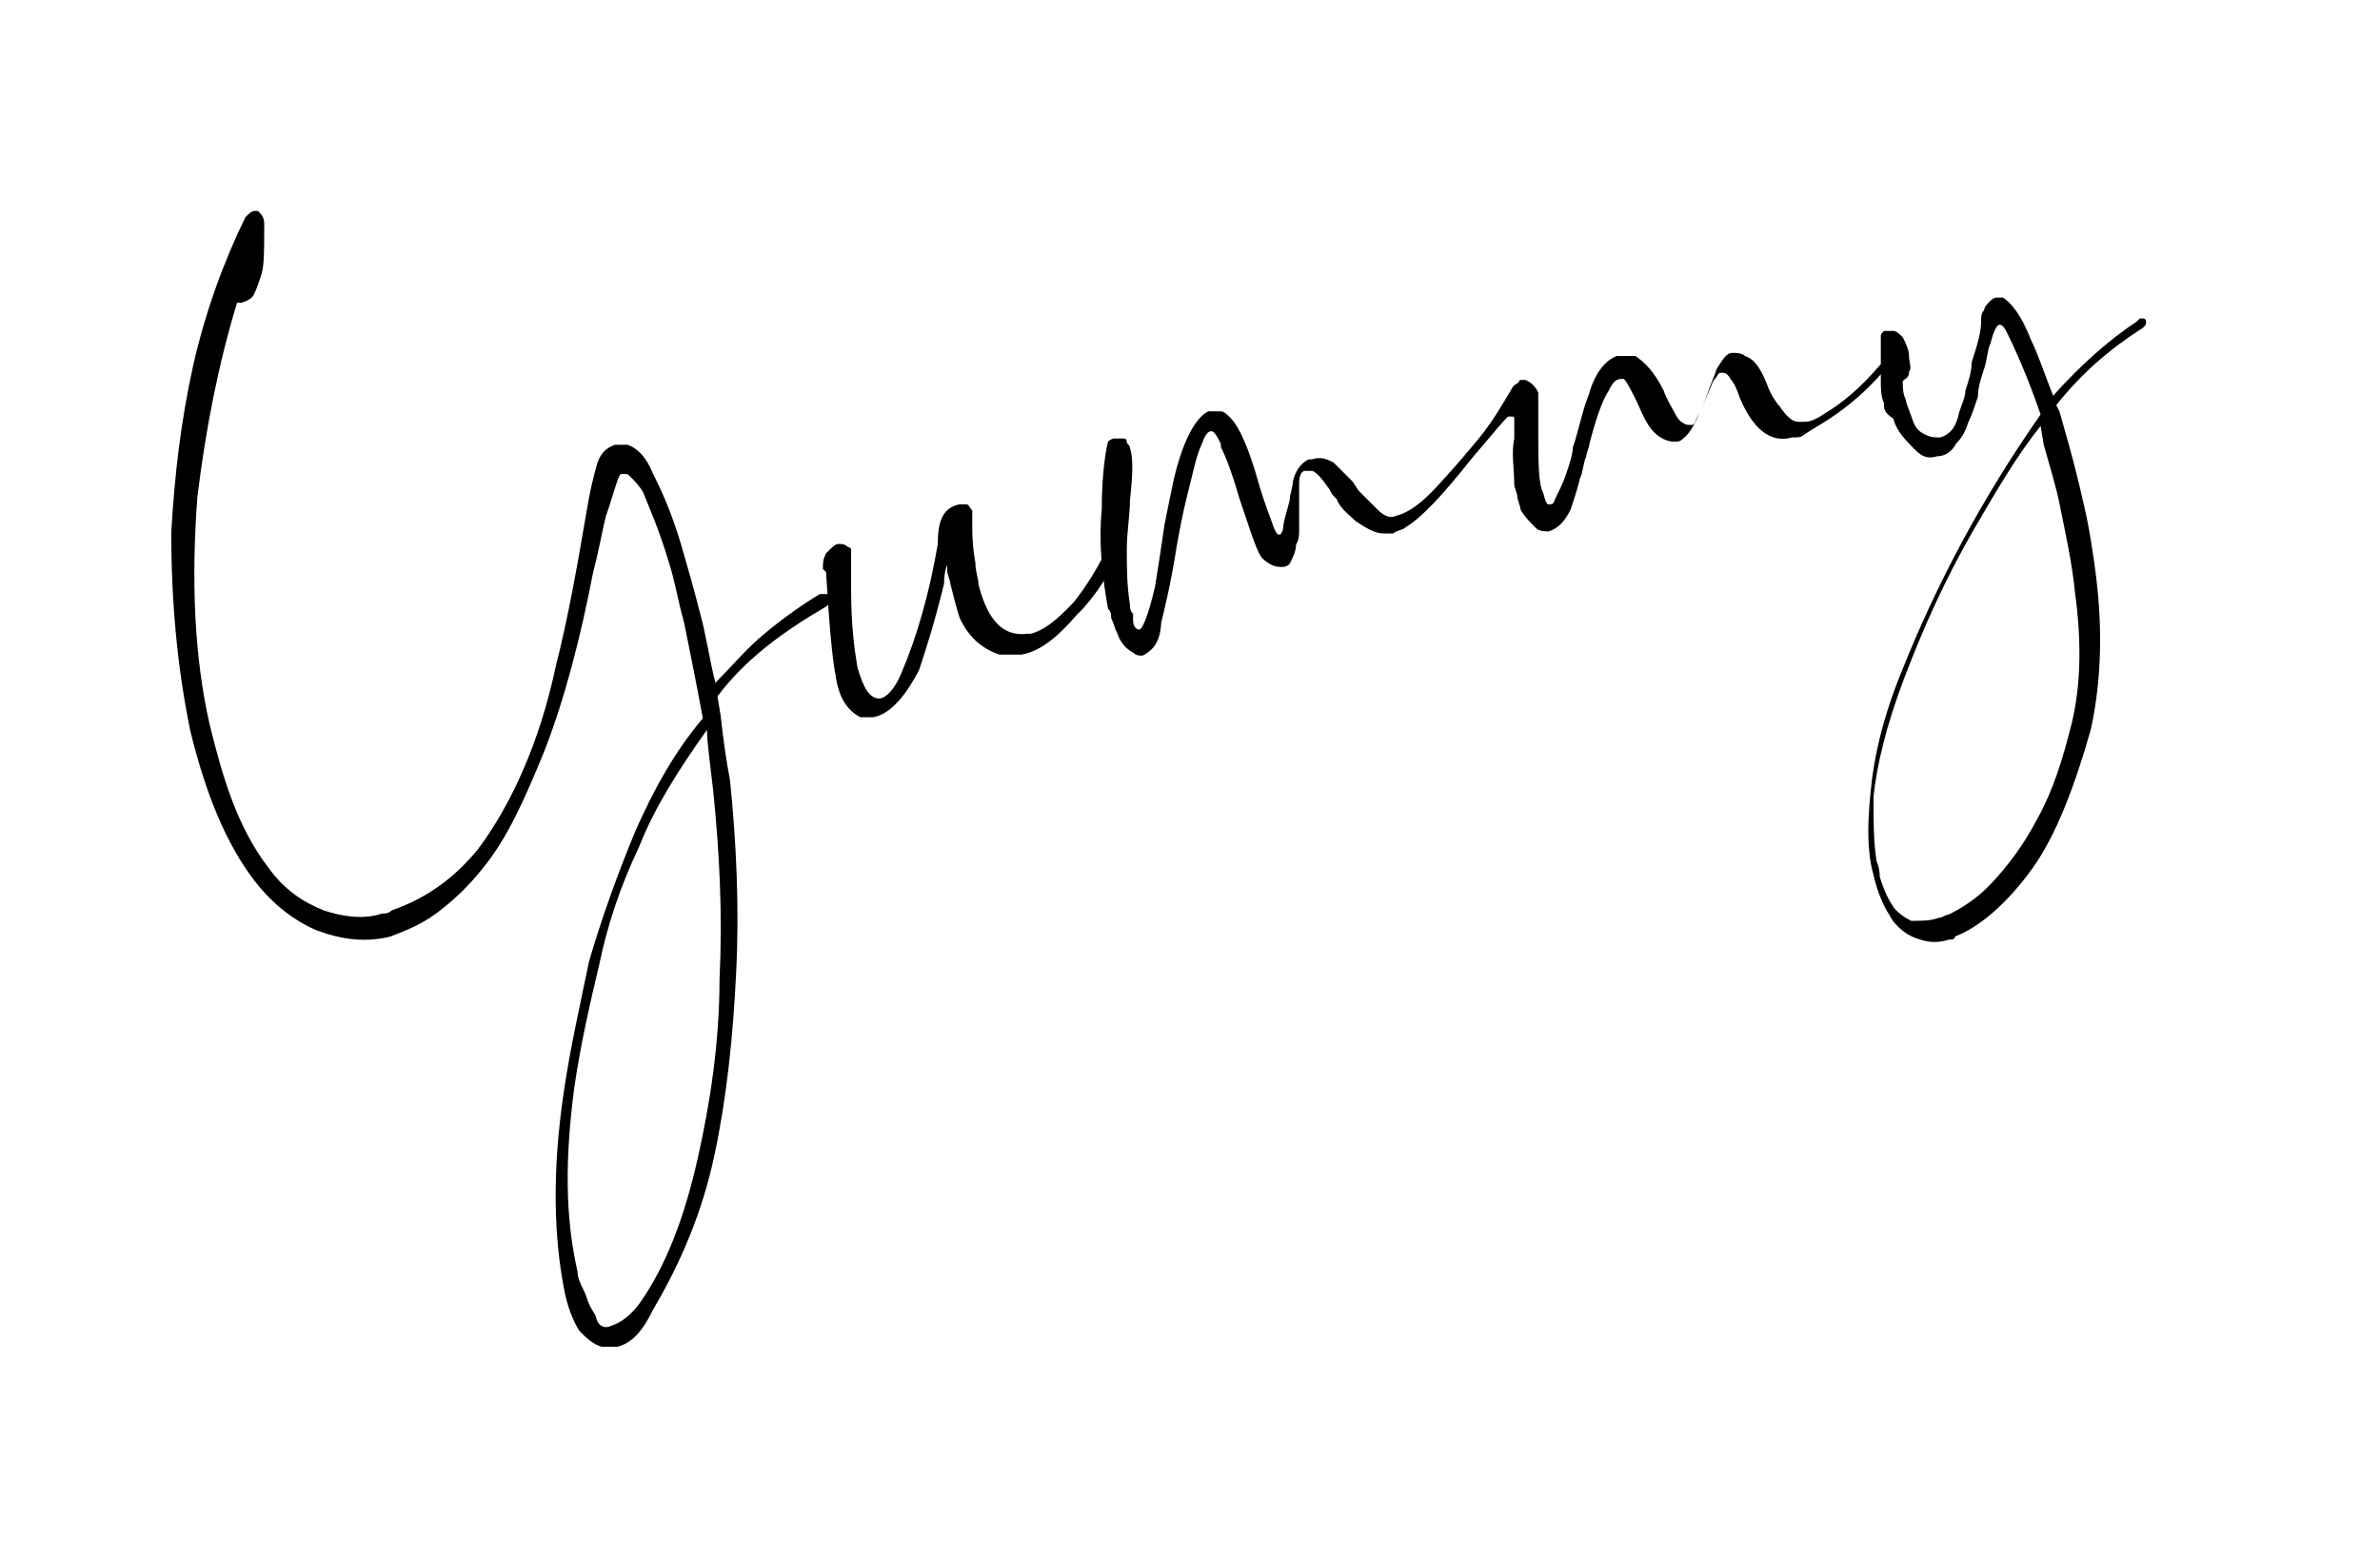
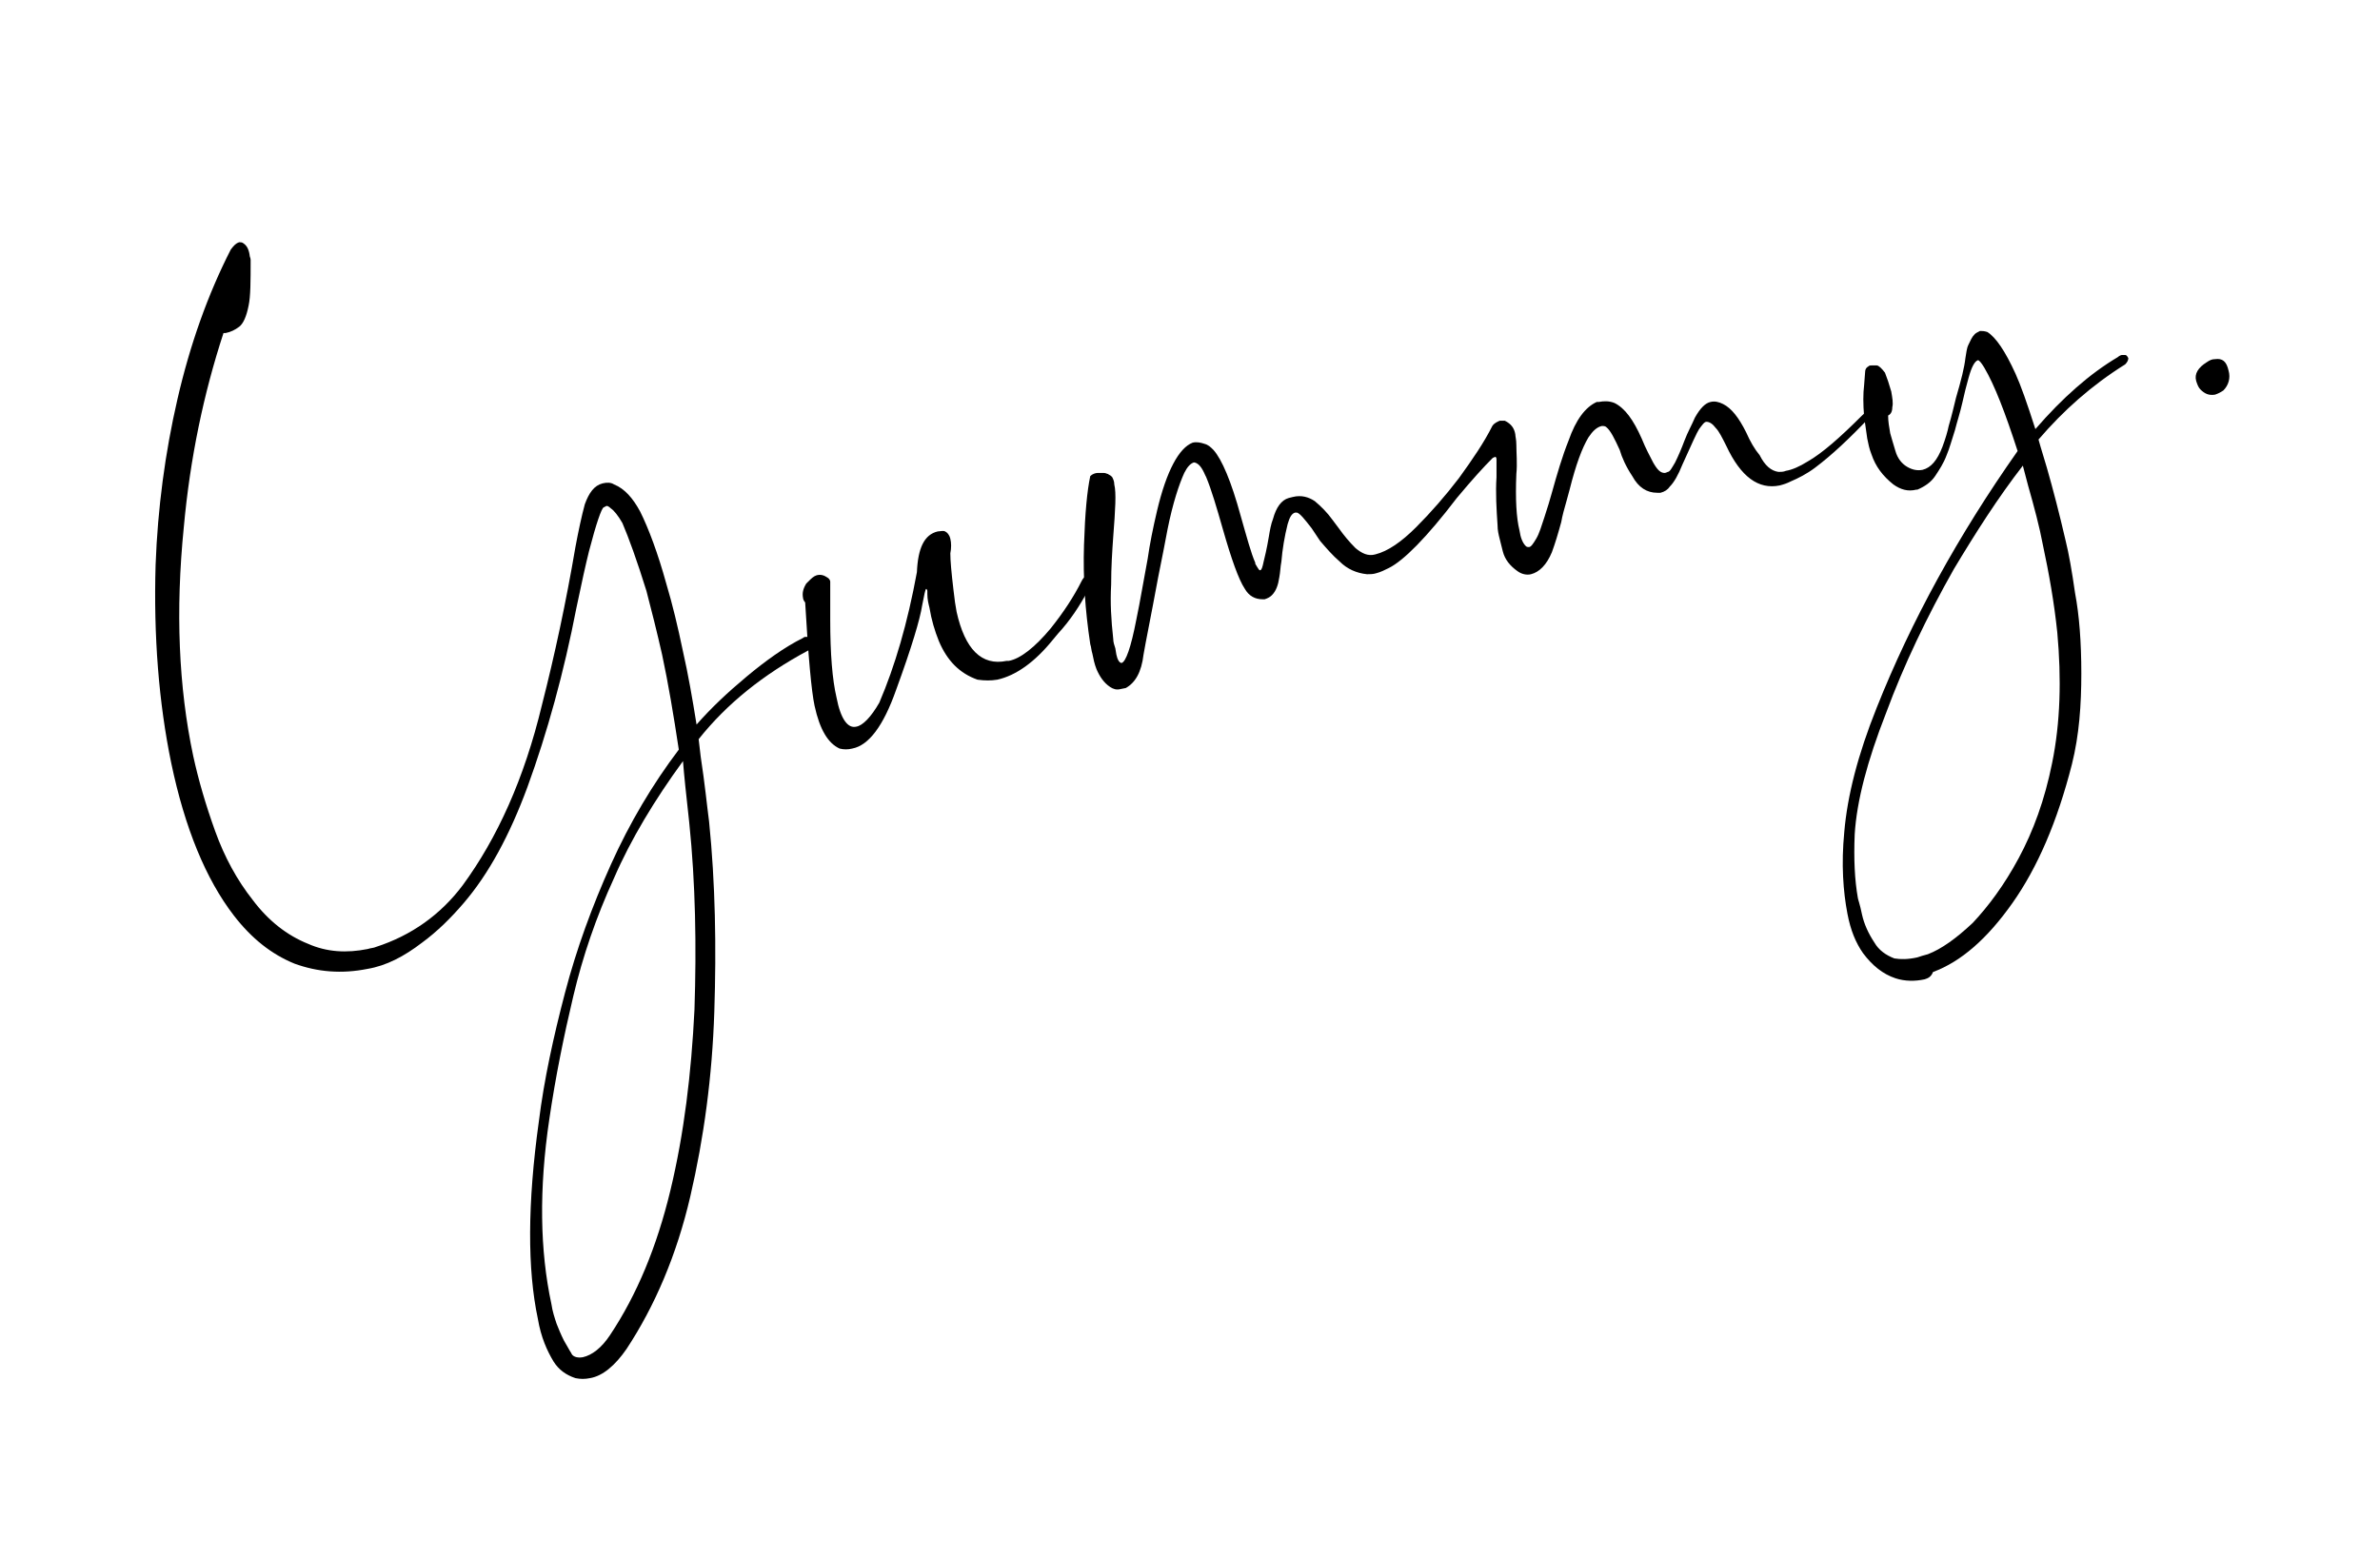
- <svg xmlns="http://www.w3.org/2000/svg" version="1.1" id="圖層_1" x="0px" y="0px" viewBox="0 0 227.9 149.2" style="enable-background:new 0 0 227.9 149.2;" xml:space="preserve">
-   <style type="text/css">
- 	.st0{enable-background:new    ;}
- </style>
-   <text transform="matrix(1 0 0 1 -126 -373)" style="font-family:'ArialMT'; font-size:12px;"> </text>
-   <g class="st0">
-     <path d="M59.1,129c-0.6,0-0.9,0-1.5,0c-0.9-0.3-1.5-0.9-2.1-1.5c-0.6-0.9-1.2-2.4-1.5-4.1c-0.9-4.7-1.2-10.9,0-18.9   c0.6-4.1,1.5-8,2.4-12.4c1.2-4.1,2.7-8.3,4.4-12.4c1.8-4.1,3.8-7.7,6.5-10.9c-0.6-3.3-1.2-6.2-1.8-9.2c-0.6-2.1-0.9-4.1-1.5-5.9   c-0.9-3-1.8-5-2.4-6.5c-0.3-0.6-0.9-1.2-1.2-1.5s-0.3-0.3-0.6-0.3h-0.3c-0.3,0-0.6,1.5-1.5,4.1c-0.3,1.2-0.6,3-1.2,5.3   c-1.2,6.2-2.7,12.1-4.7,17.2c-1.8,4.4-3.5,8.3-5.9,11.2c-1.2,1.5-2.4,2.7-3.8,3.8c-1.8,1.5-3.5,2.1-5,2.7c-2.4,0.6-4.7,0.3-7.1-0.6   c-2.1-0.9-4.1-2.4-5.9-4.7c-2.7-3.5-4.7-8.3-6.2-14.5c-1.2-5.9-1.8-12.1-1.8-18.9c0.3-5.3,0.9-10.6,2.1-16c1.2-5.3,3-10.1,5-14.2   c0.3-0.3,0.6-0.6,0.9-0.6h0.3c0.3,0.3,0.6,0.6,0.6,1.2c0,0.3,0,0.3,0,0.6c0,2.1,0,3.5-0.3,4.4c-0.3,0.9-0.6,1.8-0.9,2.1   C23.9,28.7,23.3,29,23,29h-0.3c-1.8,5.9-3,12.1-3.8,18.6c-0.6,8-0.3,15.4,1.2,21.9c0.6,2.4,1.2,4.7,2.1,7.1   c0.9,2.4,2.1,4.7,3.5,6.5c1.5,2.1,3.3,3.3,5.3,4.1c1.8,0.6,3.8,0.9,5.6,0.3c0.3,0,0.6,0,0.9-0.3c3.5-1.2,6.2-3.3,8.3-5.9   C49,77,51.7,71,53.2,63.9c1.2-4.7,2.1-9.8,3-15.1c0.3-1.8,0.6-3,0.9-4.1c0.3-1.2,0.9-1.8,1.8-2.1c0.3,0,0.9,0,1.2,0   c0.9,0.3,1.8,1.2,2.4,2.7c0.9,1.8,1.8,3.8,2.7,6.8c0.6,2.1,1.2,4.1,1.8,6.5c0.6,2.1,0.9,4.4,1.5,6.8c1.5-1.5,3-3.3,4.7-4.7   c1.8-1.5,3.5-2.7,5.3-3.8h0.3c0.3,0,0.3,0,0.6,0s0.3,0.3,0.3,0.3v0.3c0,0.3-0.3,0.3-0.6,0.6c-4.1,2.4-7.7,5-10.4,8.6l0.3,1.8   c0.3,2.7,0.6,4.7,0.9,6.2c0.6,5.9,0.9,12.1,0.6,18.3c-0.3,6.2-0.9,12.1-2.1,17.7c-1.2,5.6-3.3,10.4-5.9,14.8l0,0   C61.4,127.8,60.3,128.7,59.1,129z M58.5,127c0.9-0.3,1.8-0.9,2.7-2.1c2.7-3.8,4.4-8.6,5.6-13.9s2.1-11.2,2.1-17.2   c0.3-6.2,0-12.1-0.6-18c-0.3-2.7-0.6-4.7-0.6-5.9c-2.7,3.8-5,7.4-6.5,11.2c-1.8,3.8-3,7.4-3.8,11.2c-0.9,3.8-1.8,7.7-2.4,11.8   c-0.9,6.8-0.9,12.4,0.3,17.7c0,0.6,0.3,1.2,0.6,1.8c0.3,0.6,0.3,0.9,0.6,1.5s0.6,0.9,0.6,1.2C57.3,127,57.9,127.3,58.5,127   L58.5,127z" />
-     <path d="M83.6,68.7c-0.3,0-0.9,0-1.2,0c-1.2-0.6-2.1-1.8-2.4-4.1c-0.3-1.5-0.6-4.7-0.9-9.8l-0.3-0.3c0-0.6,0-0.9,0.3-1.5l0.3-0.3   c0.3-0.3,0.6-0.6,0.9-0.6c0.3,0,0.6,0,0.9,0.3c0.3,0,0.3,0.3,0.3,0.3v3.8c0,3.3,0.3,5.6,0.6,7.4c0.6,2.1,1.2,3,2.1,3   c0.6,0,1.5-0.9,2.1-2.4c1.5-3.5,2.7-7.7,3.5-12.4c0-2.4,0.6-3.5,2.1-3.8c0.3,0,0.6,0,0.6,0c0.3,0,0.3,0.3,0.6,0.6   c0,0.3,0,0.9,0,1.5s0,1.8,0.3,3.5c0,0.9,0.3,1.5,0.3,2.1c0.9,3.5,2.4,5,4.7,4.7h0.3c1.2-0.3,2.4-1.2,4.1-3c1.2-1.5,2.1-3,3-4.7   c0-0.3,0.3-0.3,0.3-0.3s0,0,0.3,0c0,0,0.3,0,0.3,0.3l0,0c0,0,0,0.3,0,0.6l-0.3,0.6c-0.6,1.5-1.5,2.7-2.7,4.1l-0.6,0.6   c-1.8,2.1-3.5,3.5-5.3,3.8c-0.6,0-1.2,0-2.1,0c-1.8-0.6-3-1.8-3.8-3.5c-0.3-0.9-0.6-2.1-0.9-3.3c0-0.3-0.3-0.9-0.3-1.2v-0.3v-0.3   c0,0-0.3,0.6-0.3,1.8c-0.3,1.2-0.9,3.8-2.4,8.3C86.9,66.3,85.4,68.4,83.6,68.7z" />
-     <path d="M109.4,62.8c-0.3,0-0.6,0-0.9-0.3c-0.6-0.3-1.2-0.9-1.5-1.8c-0.3-0.6-0.3-0.9-0.6-1.5c0-0.3,0-0.6-0.3-0.9   c-0.6-3.3-0.9-6.5-0.6-9.5c0-3,0.3-5.3,0.6-6.5c0.3-0.3,0.6-0.3,0.6-0.3c0.3,0,0.3,0,0.6,0c0.3,0,0.3,0,0.3,0s0.3,0,0.3,0.3l0,0   c0,0.3,0.3,0.3,0.3,0.6c0.3,0.9,0.3,2.4,0,5c0,1.5-0.3,3-0.3,4.7s0,3.5,0.3,5.3c0,0.3,0,0.6,0.3,0.9v0.6c0,0.6,0.3,0.9,0.6,0.9   c0.3,0,0.9-1.5,1.5-4.1c0.3-1.8,0.6-3.8,0.9-5.9c0.3-1.5,0.6-3,0.9-4.4c0.9-3.8,2.1-5.9,3.3-6.5c0.3,0,0.9,0,1.2,0   c0.3,0,0.6,0.3,0.9,0.6c0.9,0.9,1.8,3,2.7,6.2c0.6,2.1,1.2,3.5,1.5,4.4l0,0c0.3,0.6,0.3,0.6,0.6,0.6c0,0,0.3-0.3,0.3-0.9   c0-0.3,0.3-1.2,0.6-2.4c0-0.6,0.3-1.2,0.3-1.8c0.3-1.2,0.9-1.8,1.5-2.1h0.3c0.9-0.3,1.5,0,2.1,0.3c0.6,0.6,1.2,1.2,1.8,1.8l0.6,0.9   c0.6,0.6,1.2,1.2,1.8,1.8c0.6,0.6,1.2,0.9,1.8,0.6c1.2-0.3,2.4-1.2,3.8-2.7s2.7-3,4.1-4.7s2.4-3.5,3.3-5c0.3-0.3,0.6-0.3,0.6-0.6   c0.3,0,0.3,0,0.6,0c0.6,0.3,0.9,0.6,1.2,1.2c0,0.3,0,0.6,0,0.9c0,0.9,0,1.8,0,3c0,2.4,0,4.1,0.3,5.3c0.3,0.6,0.3,1.2,0.6,1.5h0.3   c0.3,0,0.3-0.3,0.6-0.9c0.3-0.6,0.6-1.2,0.9-2.1c0.3-0.9,0.6-1.8,0.6-2.4c0.6-1.8,0.9-3.5,1.5-5c0.6-2.1,1.5-3.3,2.7-3.8h0.3   c0.6,0,0.9,0,1.5,0c0.9,0.6,1.8,1.5,2.7,3.3c0.3,0.9,0.9,1.8,1.2,2.4c0.3,0.6,0.9,0.9,1.2,0.9c0,0,0,0,0.3,0s0.3-0.3,0.6-0.9   c0.3-0.6,0.6-1.2,0.9-2.1c0.3-0.9,0.6-1.5,0.9-2.4c0.6-0.9,0.9-1.5,1.5-1.5c0.3,0,0.9,0,1.2,0.3c0.9,0.3,1.5,1.2,2.1,2.7   c0.3,0.9,0.9,1.8,1.2,2.1c0.6,0.9,1.2,1.5,1.8,1.5c0.3,0,0.6,0,0.6,0c0.6,0,1.2-0.3,2.1-0.9c1.5-0.9,3.3-2.4,5-4.4   c0.3-0.3,0.6-0.6,0.6-0.6l0,0c0,0,0.3,0,0.3,0.3s0,0.3-0.3,0.6c-1.8,2.1-3.5,3.5-5.3,4.7c-0.9,0.6-1.5,0.9-2.4,1.5   c-0.3,0.3-0.6,0.3-1.2,0.3c-2.1,0.6-3.8-0.9-5-3.8c-0.3-0.9-0.6-1.5-0.9-1.8c-0.3-0.6-0.6-0.6-0.9-0.6s-0.3,0.3-0.6,0.6   c-0.3,0.3-0.6,1.5-1.5,3.3c-0.3,0.9-0.9,1.8-1.2,2.1c-0.3,0.3-0.6,0.6-0.9,0.6h-0.3c-0.9,0-1.8-0.6-2.4-1.5   c-0.6-0.9-0.9-1.8-1.2-2.4c-0.6-1.2-0.9-1.8-1.2-2.1h-0.3c-0.6,0-0.9,0.6-1.2,1.2c-0.6,0.9-1.2,2.7-1.8,5c0,0.3-0.3,0.9-0.3,1.2   c-0.3,0.6-0.3,1.5-0.6,2.1c-0.3,1.2-0.6,2.1-0.9,3c-0.6,1.2-1.2,1.8-2.1,2.1c-0.3,0-0.9,0-1.2-0.3c-0.6-0.6-1.2-1.2-1.5-1.8   c0-0.3-0.3-0.9-0.3-1.2s-0.3-0.9-0.3-1.2c0-1.5-0.3-3,0-4.4v-1.2c0-0.3,0-0.6,0-0.6c0-0.3,0-0.3-0.3-0.3c0,0,0,0-0.3,0   c-0.9,0.9-1.8,2.1-3.3,3.8c-3,3.8-5,5.9-6.5,6.8c-0.3,0.3-0.9,0.3-1.2,0.6c-0.3,0-0.6,0-0.9,0c-0.9,0-1.8-0.6-2.7-1.2   c-0.6-0.6-1.5-1.2-1.8-2.1l-0.3-0.3c-0.3-0.3-0.3-0.6-0.6-0.9c-0.6-0.9-1.2-1.5-1.5-1.5H125c-0.3,0-0.6,0.3-0.6,1.2   c0,2.1,0,3.3,0,4.4c0,0.6,0,0.9-0.3,1.5c0,0.6-0.3,1.2-0.6,1.8c-0.3,0.3-0.6,0.3-0.6,0.3h-0.3c-0.6,0-1.2-0.3-1.8-0.9   c-0.6-0.9-1.2-3-2.1-5.6c-0.6-2.1-1.2-3.8-1.8-5v-0.3c-0.3-0.6-0.6-1.2-0.9-1.2l0,0c-0.3,0-0.6,0.3-0.9,1.2c-0.6,1.2-0.9,3-1.5,5.3   c-0.3,1.2-0.6,2.7-0.9,4.4c-0.6,3.8-1.2,6.2-1.5,7.4C111.1,61.3,110.6,62.2,109.4,62.8L109.4,62.8z" />
-     <path d="M186.6,90c-0.9,0.3-1.8,0.3-2.7,0c-1.2-0.3-2.4-1.2-3-2.4c-0.6-0.9-1.2-2.4-1.5-3.8c-0.6-2.1-0.6-4.7-0.3-7.7   c0.3-3.5,1.2-7.4,3-11.8c3.3-8.3,7.7-16.6,13.3-24.6c-1.2-3.5-2.4-6.2-3.3-8c-0.3-0.6-0.6-0.6-0.6-0.6c-0.3,0-0.6,0.6-0.9,1.8   c-0.3,0.6-0.3,1.5-0.6,2.4c-0.3,0.9-0.6,1.8-0.6,2.7c-0.3,0.9-0.6,1.8-0.9,2.4c-0.3,0.9-0.6,1.5-1.2,2.1c-0.3,0.6-0.9,1.2-1.8,1.2   l0,0c-0.9,0.3-1.5,0-2.1-0.6c-0.9-0.9-1.8-1.8-2.1-3c-0.9-0.6-0.9-0.9-0.9-1.5c-0.3-0.6-0.3-1.5-0.3-2.1c0-1.2,0-2.1,0-3v-1.2   c0-0.3,0-0.3,0.3-0.6h0.3c0,0,0.3,0,0.6,0s0.6,0.3,0.9,0.6c0.3,0.6,0.6,1.2,0.6,1.8c0,0.6,0.3,1.2,0,1.5c0,0.6-0.3,0.6-0.6,0.9l0,0   c0,0.6,0,1.2,0.3,1.8c0,0.3,0.3,0.9,0.6,1.8s0.6,1.2,1.2,1.5c0.6,0.3,0.9,0.3,1.5,0.3c0.9-0.3,1.5-0.9,1.8-2.4   c0.3-0.9,0.6-1.5,0.6-2.1c0.3-0.9,0.6-1.8,0.6-2.7c0.6-1.8,0.9-3,0.9-3.8c0-0.6,0-0.9,0.3-1.2c0-0.3,0.3-0.6,0.6-0.9   c0,0,0.3-0.3,0.6-0.3c0.3,0,0.3,0,0.6,0c0.9,0.6,1.8,1.8,2.7,4.1c0.6,1.2,1.2,3,2.1,5.3c2.7-3,5.3-5.3,8-7.1l0.3-0.3h0.3   c0,0,0.3,0,0.3,0.3s0,0.3-0.3,0.6c-3.3,2.1-5.9,4.4-8.3,7.4l0.3,0.6l0.6,2.1c0.6,2.1,1.2,4.4,1.8,7.1c0.3,1.2,0.6,3,0.9,5   c0.3,2.1,0.6,4.7,0.6,7.7s-0.3,5.9-0.9,8.6c-1.5,5.3-3.3,10.1-5.6,13.3s-5,5.6-7.4,6.5C187.2,90,186.9,90,186.6,90z M185.7,87.9   c0.3,0,0.6-0.3,0.9-0.3c1.2-0.6,2.7-1.5,4.1-3s3-3.5,4.4-6.2c1.5-2.7,2.4-5.6,3.3-9.2c0.9-3.8,0.9-8,0.3-12.4   c-0.3-3-0.9-5.6-1.5-8.6c-0.3-1.5-0.9-3.5-1.5-5.6l-0.3-1.8c-2.4,3-4.4,6.5-6.5,10.1c-2.7,4.7-4.7,9.2-6.5,13.9   c-1.8,4.7-2.7,8.6-3,11.5c0,2.4,0,4.4,0.3,6.2c0,0,0.3,0.6,0.3,1.5c0.3,0.9,0.6,1.8,1.2,2.7c0.3,0.6,1.2,1.2,1.8,1.5   C184.2,88.2,184.8,88.2,185.7,87.9z" />
+ <svg xmlns="http://www.w3.org/2000/svg" version="1.1" id="圖層_2" x="0px" y="0px" viewBox="0 0 227.9 149.2" style="enable-background:new 0 0 227.9 149.2;" xml:space="preserve">
+   <g>
+     <path d="M56.5,132c-0.5,0.1-0.9,0.1-1.4,0c-0.9-0.3-1.6-0.8-2.1-1.6c-0.6-1-1.2-2.3-1.5-4.1c-1-4.7-1-11,0.1-18.9   c0.5-4,1.4-8.1,2.5-12.3c1.1-4.2,2.6-8.3,4.4-12.3c1.8-4,4-7.7,6.5-11c-0.5-3.3-1-6.3-1.6-9.1c-0.5-2.2-1-4.2-1.5-6.1   c-0.9-2.9-1.7-5.1-2.3-6.5c-0.4-0.7-0.8-1.2-1.1-1.4c-0.2-0.2-0.4-0.3-0.5-0.2l-0.2,0.1c-0.2,0.1-0.7,1.5-1.4,4.2   c-0.3,1.2-0.7,3-1.2,5.4c-1.2,6.2-2.8,12-4.7,17.2c-1.7,4.6-3.7,8.3-6.1,11.1c-1.2,1.4-2.5,2.7-4,3.8c-1.7,1.3-3.4,2.2-5.2,2.5   c-2.5,0.5-4.8,0.3-7-0.5c-2.2-0.9-4.1-2.4-5.8-4.6c-2.7-3.5-4.7-8.4-6-14.6c-1.2-5.8-1.7-12.2-1.5-19c0.2-5.4,0.9-10.7,2.1-15.9   s2.9-10,5.1-14.3c0.3-0.4,0.5-0.6,0.8-0.7c0.1,0,0.3,0,0.4,0.1c0.3,0.2,0.5,0.5,0.6,1.1c0,0.2,0.1,0.3,0.1,0.5c0,2,0,3.5-0.2,4.4   c-0.2,1-0.5,1.7-0.9,2c-0.4,0.3-0.8,0.5-1.3,0.6l-0.2,0c-1.9,5.8-3.2,12-3.8,18.6c-0.8,8-0.5,15.3,0.9,21.9   c0.5,2.3,1.2,4.7,2.1,7.2s2.1,4.7,3.6,6.6c1.5,2,3.3,3.4,5.3,4.2c1.8,0.8,3.7,0.9,5.7,0.5c0.3-0.1,0.6-0.1,0.8-0.2   c3.4-1.1,6.2-3.1,8.3-5.9c3.3-4.5,5.9-10.2,7.6-17.3c1.2-4.7,2.3-9.8,3.2-15.1c0.3-1.6,0.6-3,0.9-4.1c0.4-1.1,0.9-1.8,1.7-2   c0.4-0.1,0.8-0.1,1.1,0.1c1,0.4,1.8,1.3,2.5,2.6c0.8,1.6,1.7,4,2.5,6.9c0.6,2,1.1,4.1,1.6,6.5c0.5,2.2,0.9,4.5,1.3,7   c1.4-1.6,3-3.1,4.8-4.6c1.8-1.5,3.6-2.8,5.4-3.7c0.1-0.1,0.2-0.1,0.3-0.1c0.2,0,0.4,0,0.5,0.1c0.1,0.1,0.2,0.2,0.3,0.4   c0,0.1,0,0.2,0,0.3c0,0.2-0.2,0.3-0.6,0.5c-4.3,2.3-7.8,5.1-10.5,8.5l0.2,1.7c0.4,2.6,0.6,4.7,0.8,6.2c0.6,5.9,0.7,12,0.5,18.2   c-0.2,6.2-1,12.1-2.3,17.7s-3.4,10.5-6.1,14.6l0,0C58.9,130.8,57.7,131.8,56.5,132z M55.8,130c0.9-0.2,1.8-0.9,2.6-2.1   c2.6-3.9,4.5-8.5,5.8-13.9c1.3-5.4,2-11.2,2.3-17.3c0.2-6.1,0.1-12.1-0.5-17.9c-0.3-2.7-0.5-4.6-0.6-5.9c-2.7,3.7-5,7.5-6.6,11.2   c-1.7,3.7-3,7.5-3.9,11.3c-0.9,3.8-1.7,7.7-2.3,11.8c-1,6.7-0.9,12.6,0.2,17.7c0.1,0.7,0.3,1.3,0.5,1.9c0.2,0.5,0.4,1,0.7,1.6   c0.3,0.5,0.5,0.9,0.7,1.2C54.8,129.9,55.2,130.1,55.8,130L55.8,130z" />
+     <path d="M81.6,71.7c-0.4,0.1-0.8,0.1-1.2,0c-1.1-0.5-1.9-1.8-2.4-4.1c-0.3-1.4-0.6-4.7-0.9-9.9c-0.1-0.1-0.2-0.3-0.2-0.4   c-0.1-0.5,0-0.9,0.3-1.4l0.2-0.2c0.3-0.3,0.5-0.5,0.8-0.6c0.4-0.1,0.7,0,1,0.2c0.2,0.1,0.3,0.3,0.3,0.4l0,3.7   c0,3.2,0.2,5.7,0.6,7.4c0.4,2.1,1.1,3,1.9,2.8c0.6-0.1,1.4-0.9,2.2-2.3c1.5-3.5,2.7-7.6,3.6-12.5c0.1-2.3,0.7-3.6,2-3.9   c0.2,0,0.5-0.1,0.7,0c0.2,0.1,0.4,0.3,0.5,0.7c0.1,0.4,0.1,0.9,0,1.4c0,0.7,0.1,1.8,0.3,3.5c0.1,0.9,0.2,1.6,0.3,2.1   c0.8,3.6,2.4,5.2,4.8,4.7l0.2,0c1.1-0.2,2.5-1.3,4-3.1c1.2-1.5,2.2-3,3-4.6c0.1-0.2,0.3-0.4,0.4-0.4c0,0,0.1,0,0.2,0   c0.1,0,0.2,0,0.3,0.2c0,0,0.1,0.1,0.1,0.1c0,0.1,0,0.3-0.1,0.5l-0.4,0.7c-0.7,1.3-1.6,2.7-2.8,4l-0.5,0.6c-1.7,2.1-3.5,3.4-5.3,3.8   c-0.6,0.1-1.2,0.1-1.9,0c-1.7-0.6-2.9-1.8-3.7-3.7c-0.4-1-0.7-2-0.9-3.2c-0.1-0.4-0.2-0.8-0.2-1.3l0-0.3c0-0.1-0.1-0.2-0.1-0.2   c-0.1,0-0.2,0.6-0.4,1.6c-0.2,1.3-1,4-2.5,8.1C84.6,69.5,83.2,71.4,81.6,71.7z" />
+     <path d="M107.3,66c-0.4,0.1-0.7,0-1-0.2c-0.6-0.4-1-1-1.3-1.7c-0.2-0.5-0.3-1-0.4-1.5c-0.1-0.3-0.1-0.6-0.2-0.9   c-0.5-3.3-0.7-6.4-0.6-9.5c0.1-3.1,0.3-5.2,0.6-6.6c0.2-0.2,0.5-0.3,0.7-0.3c0.2,0,0.4,0,0.6,0c0.2,0,0.3,0.1,0.4,0.1   c0.1,0.1,0.2,0.1,0.3,0.2l0.1,0.1c0.1,0.2,0.2,0.4,0.2,0.7c0.2,0.8,0.1,2.4-0.1,5c-0.1,1.4-0.2,2.9-0.2,4.6c-0.1,1.7,0,3.4,0.2,5.2   c0,0.3,0.1,0.6,0.2,0.9l0.1,0.6c0.1,0.5,0.3,0.8,0.5,0.8c0.4-0.1,0.9-1.5,1.4-4.1c0.4-1.9,0.7-3.8,1.1-5.9c0.2-1.4,0.5-2.9,0.9-4.6   c0.9-3.8,2.1-6,3.4-6.5c0.4-0.1,0.8,0,1.1,0.1c0.4,0.1,0.6,0.3,0.9,0.6c0.8,0.9,1.7,3,2.6,6.3c0.6,2.1,1,3.6,1.4,4.5l0,0.1   c0.3,0.5,0.4,0.7,0.5,0.6c0.1,0,0.2-0.3,0.3-0.8c0.1-0.4,0.3-1.2,0.5-2.4c0.1-0.6,0.2-1.2,0.4-1.7c0.3-1.1,0.8-1.8,1.5-2l0.4-0.1   c0.8-0.2,1.5,0,2.1,0.4c0.6,0.5,1.2,1.1,1.7,1.8l0.6,0.8c0.5,0.7,1,1.3,1.6,1.9c0.6,0.5,1.2,0.8,1.9,0.6c1.2-0.3,2.5-1.2,3.9-2.6   c1.4-1.4,2.8-3,4.1-4.7c1.3-1.8,2.4-3.4,3.2-5c0.2-0.3,0.5-0.4,0.7-0.5c0.2,0,0.3,0,0.5,0c0.6,0.3,0.9,0.7,1,1.3   c0,0.2,0.1,0.5,0.1,1c0,0.8,0.1,1.8,0,2.8c-0.1,2.4,0,4.2,0.3,5.4c0.1,0.7,0.3,1.2,0.6,1.5c0.1,0.1,0.2,0.1,0.3,0.1   c0.2,0,0.4-0.3,0.7-0.8c0.3-0.5,0.5-1.2,0.8-2.1c0.3-0.9,0.5-1.6,0.7-2.3c0.5-1.8,1-3.5,1.6-5c0.7-2,1.6-3.2,2.7-3.7l0.2,0   c0.5-0.1,1-0.1,1.5,0.1c1,0.5,1.8,1.6,2.6,3.4c0.4,1,0.8,1.7,1.1,2.3c0.4,0.7,0.7,1,1.1,1c0,0,0.1,0,0.3-0.1c0.2,0,0.4-0.4,0.7-0.9   c0.3-0.6,0.6-1.3,0.9-2.1s0.7-1.5,1-2.2c0.5-0.9,1-1.4,1.5-1.5c0.4-0.1,0.8,0,1.2,0.2c0.8,0.4,1.5,1.3,2.2,2.7   c0.4,0.9,0.8,1.6,1.3,2.2c0.5,1,1.1,1.5,1.8,1.6c0.2,0,0.5,0,0.7-0.1c0.6-0.1,1.3-0.4,2.1-0.9c1.4-0.8,3.1-2.3,5.2-4.4   c0.3-0.3,0.6-0.5,0.7-0.5c0,0,0.1,0,0.1,0c0.1,0,0.2,0.1,0.2,0.2c0,0.2,0,0.3-0.3,0.5c-1.9,2-3.6,3.6-5.2,4.8   c-0.8,0.6-1.6,1-2.3,1.3c-0.4,0.2-0.7,0.3-1.1,0.4c-2,0.4-3.7-0.8-5.1-3.8c-0.4-0.8-0.7-1.4-1-1.7c-0.3-0.4-0.6-0.6-0.9-0.6   c-0.2,0-0.4,0.3-0.7,0.7c-0.2,0.3-0.7,1.4-1.6,3.4c-0.4,1-0.8,1.7-1.2,2.1c-0.2,0.3-0.5,0.5-0.9,0.6l-0.3,0c-1,0-1.8-0.5-2.4-1.6   c-0.6-0.9-1-1.8-1.2-2.5c-0.5-1.1-0.9-1.9-1.3-2.2c-0.1-0.1-0.3-0.1-0.4-0.1c-0.5,0.1-0.9,0.5-1.3,1.1c-0.6,1-1.2,2.6-1.8,5   c-0.1,0.4-0.2,0.7-0.3,1.1c-0.2,0.7-0.4,1.4-0.5,2c-0.3,1.1-0.6,2.1-0.9,2.9c-0.5,1.2-1.2,1.9-2,2.1c-0.4,0.1-0.9,0-1.3-0.3   c-0.7-0.5-1.2-1.1-1.4-1.9c-0.1-0.4-0.2-0.8-0.3-1.2c-0.1-0.4-0.2-0.8-0.2-1.3c-0.1-1.5-0.2-3.1-0.1-4.6l0-1c0-0.3,0-0.5,0-0.7   c0-0.2-0.1-0.3-0.2-0.2c0,0-0.1,0-0.2,0.1c-0.8,0.8-1.9,2-3.4,3.8c-2.9,3.8-5.1,6-6.5,6.7c-0.4,0.2-0.8,0.4-1.2,0.5   c-0.3,0.1-0.6,0.1-0.9,0.1c-1-0.1-1.9-0.5-2.6-1.2c-0.7-0.6-1.3-1.3-1.9-2l-0.2-0.3c-0.2-0.3-0.4-0.6-0.6-0.9   c-0.7-0.9-1.1-1.4-1.4-1.5l-0.2,0c-0.3,0.1-0.5,0.4-0.7,1.1c-0.3,1.2-0.5,2.4-0.6,3.6c-0.1,0.5-0.1,1-0.2,1.5   c-0.1,0.7-0.3,1.3-0.7,1.7c-0.2,0.2-0.4,0.3-0.7,0.4l-0.2,0c-0.7,0-1.3-0.3-1.7-1c-0.6-0.9-1.3-2.9-2.1-5.7c-0.6-2.1-1.1-3.8-1.6-5   l-0.1-0.2c-0.3-0.7-0.6-1.1-1-1.2l-0.1,0c-0.3,0.1-0.6,0.4-0.9,1c-0.5,1.1-1.1,2.9-1.6,5.4c-0.2,1.1-0.5,2.6-0.9,4.6   c-0.7,3.8-1.2,6.2-1.4,7.4c-0.2,1.7-0.8,2.7-1.7,3.2L107.3,66z" />
+     <path d="M184.3,93.8c-0.9,0.2-1.9,0.2-2.8-0.1c-1.2-0.4-2.2-1.2-3.1-2.4c-0.7-1-1.2-2.2-1.5-3.8c-0.4-2.1-0.6-4.7-0.3-7.8   c0.3-3.5,1.3-7.4,3.1-11.9c3.3-8.3,7.8-16.5,13.5-24.6c-1.2-3.7-2.2-6.3-3.2-8c-0.3-0.5-0.5-0.7-0.6-0.7c-0.3,0.1-0.6,0.6-0.9,1.7   c-0.2,0.7-0.4,1.5-0.6,2.4c-0.2,0.9-0.5,1.8-0.7,2.6c-0.3,0.9-0.5,1.7-0.8,2.4c-0.3,0.8-0.7,1.4-1.1,2c-0.4,0.6-1,1-1.7,1.3l-0.1,0   c-0.8,0.2-1.5,0-2.2-0.5c-1-0.8-1.7-1.7-2.1-2.9c-0.2-0.5-0.3-1-0.4-1.5c-0.1-0.7-0.2-1.4-0.3-2.1c-0.1-1.2-0.1-2.2,0-3l0.1-1.3   c0-0.2,0.1-0.4,0.3-0.5c0.1-0.1,0.2-0.1,0.3-0.1c0.1,0,0.3,0,0.5,0c0.2,0,0.5,0.3,0.8,0.7c0.2,0.5,0.4,1.1,0.6,1.8   c0.1,0.6,0.2,1.1,0.1,1.5c0,0.5-0.2,0.7-0.4,0.8l0,0c0,0.6,0.1,1.1,0.2,1.7c0.1,0.4,0.3,1,0.5,1.7c0.2,0.7,0.6,1.2,1.1,1.5   c0.5,0.3,1,0.4,1.5,0.3c0.8-0.2,1.4-0.9,1.9-2.2c0.3-0.8,0.5-1.5,0.6-2c0.3-1,0.5-1.9,0.7-2.7c0.5-1.7,0.8-2.9,0.9-3.8   c0.1-0.5,0.1-0.9,0.3-1.3s0.3-0.7,0.6-1c0.1-0.1,0.3-0.2,0.5-0.3c0.2,0,0.4,0,0.7,0.1c0.8,0.5,1.7,1.8,2.7,4   c0.5,1.1,1.1,2.8,1.9,5.3c2.6-3,5.2-5.3,7.9-6.9c0.1-0.1,0.3-0.2,0.4-0.2c0.1,0,0.2,0,0.3,0c0.1,0,0.2,0.1,0.3,0.3   c0,0.2-0.1,0.4-0.3,0.6c-3.2,2-5.9,4.4-8.3,7.2l0.2,0.7l0.6,2c0.6,2.1,1.2,4.4,1.8,7c0.3,1.2,0.6,2.9,0.9,5   c0.4,2.1,0.6,4.7,0.6,7.7s-0.2,5.9-0.9,8.7c-1.4,5.5-3.3,9.9-5.7,13.3c-2.4,3.4-4.9,5.6-7.6,6.6C184.9,93.6,184.6,93.7,184.3,93.8z    M183.6,91.7c0.3-0.1,0.6-0.2,1-0.3c1.3-0.5,2.7-1.5,4.3-3c1.5-1.6,3-3.6,4.4-6.2c1.4-2.6,2.5-5.6,3.2-9.1   c0.8-3.9,0.9-8.1,0.5-12.5c-0.3-2.9-0.8-5.7-1.4-8.5c-0.3-1.6-0.8-3.5-1.4-5.6l-0.5-1.9c-2.4,3.1-4.5,6.4-6.6,9.9   c-2.6,4.6-4.8,9.2-6.5,13.8c-1.8,4.6-2.8,8.4-3,11.6c-0.1,2.4,0,4.4,0.3,6.1c0,0.1,0.2,0.6,0.4,1.6c0.2,0.9,0.6,1.8,1.2,2.7   c0.4,0.7,1.1,1.2,1.9,1.5C182,91.9,182.7,91.9,183.6,91.7z" />
+     <path d="M212.1,37.8c-0.6,0.1-1-0.1-1.4-0.5c-0.2-0.2-0.3-0.5-0.4-0.8c-0.2-0.7,0.2-1.3,1-1.8c0.3-0.2,0.5-0.3,0.8-0.3   c0.7-0.1,1.1,0.2,1.3,1.1c0.2,0.7,0,1.4-0.5,1.9C212.6,37.6,212.4,37.7,212.1,37.8z" />
  </g>
</svg>
